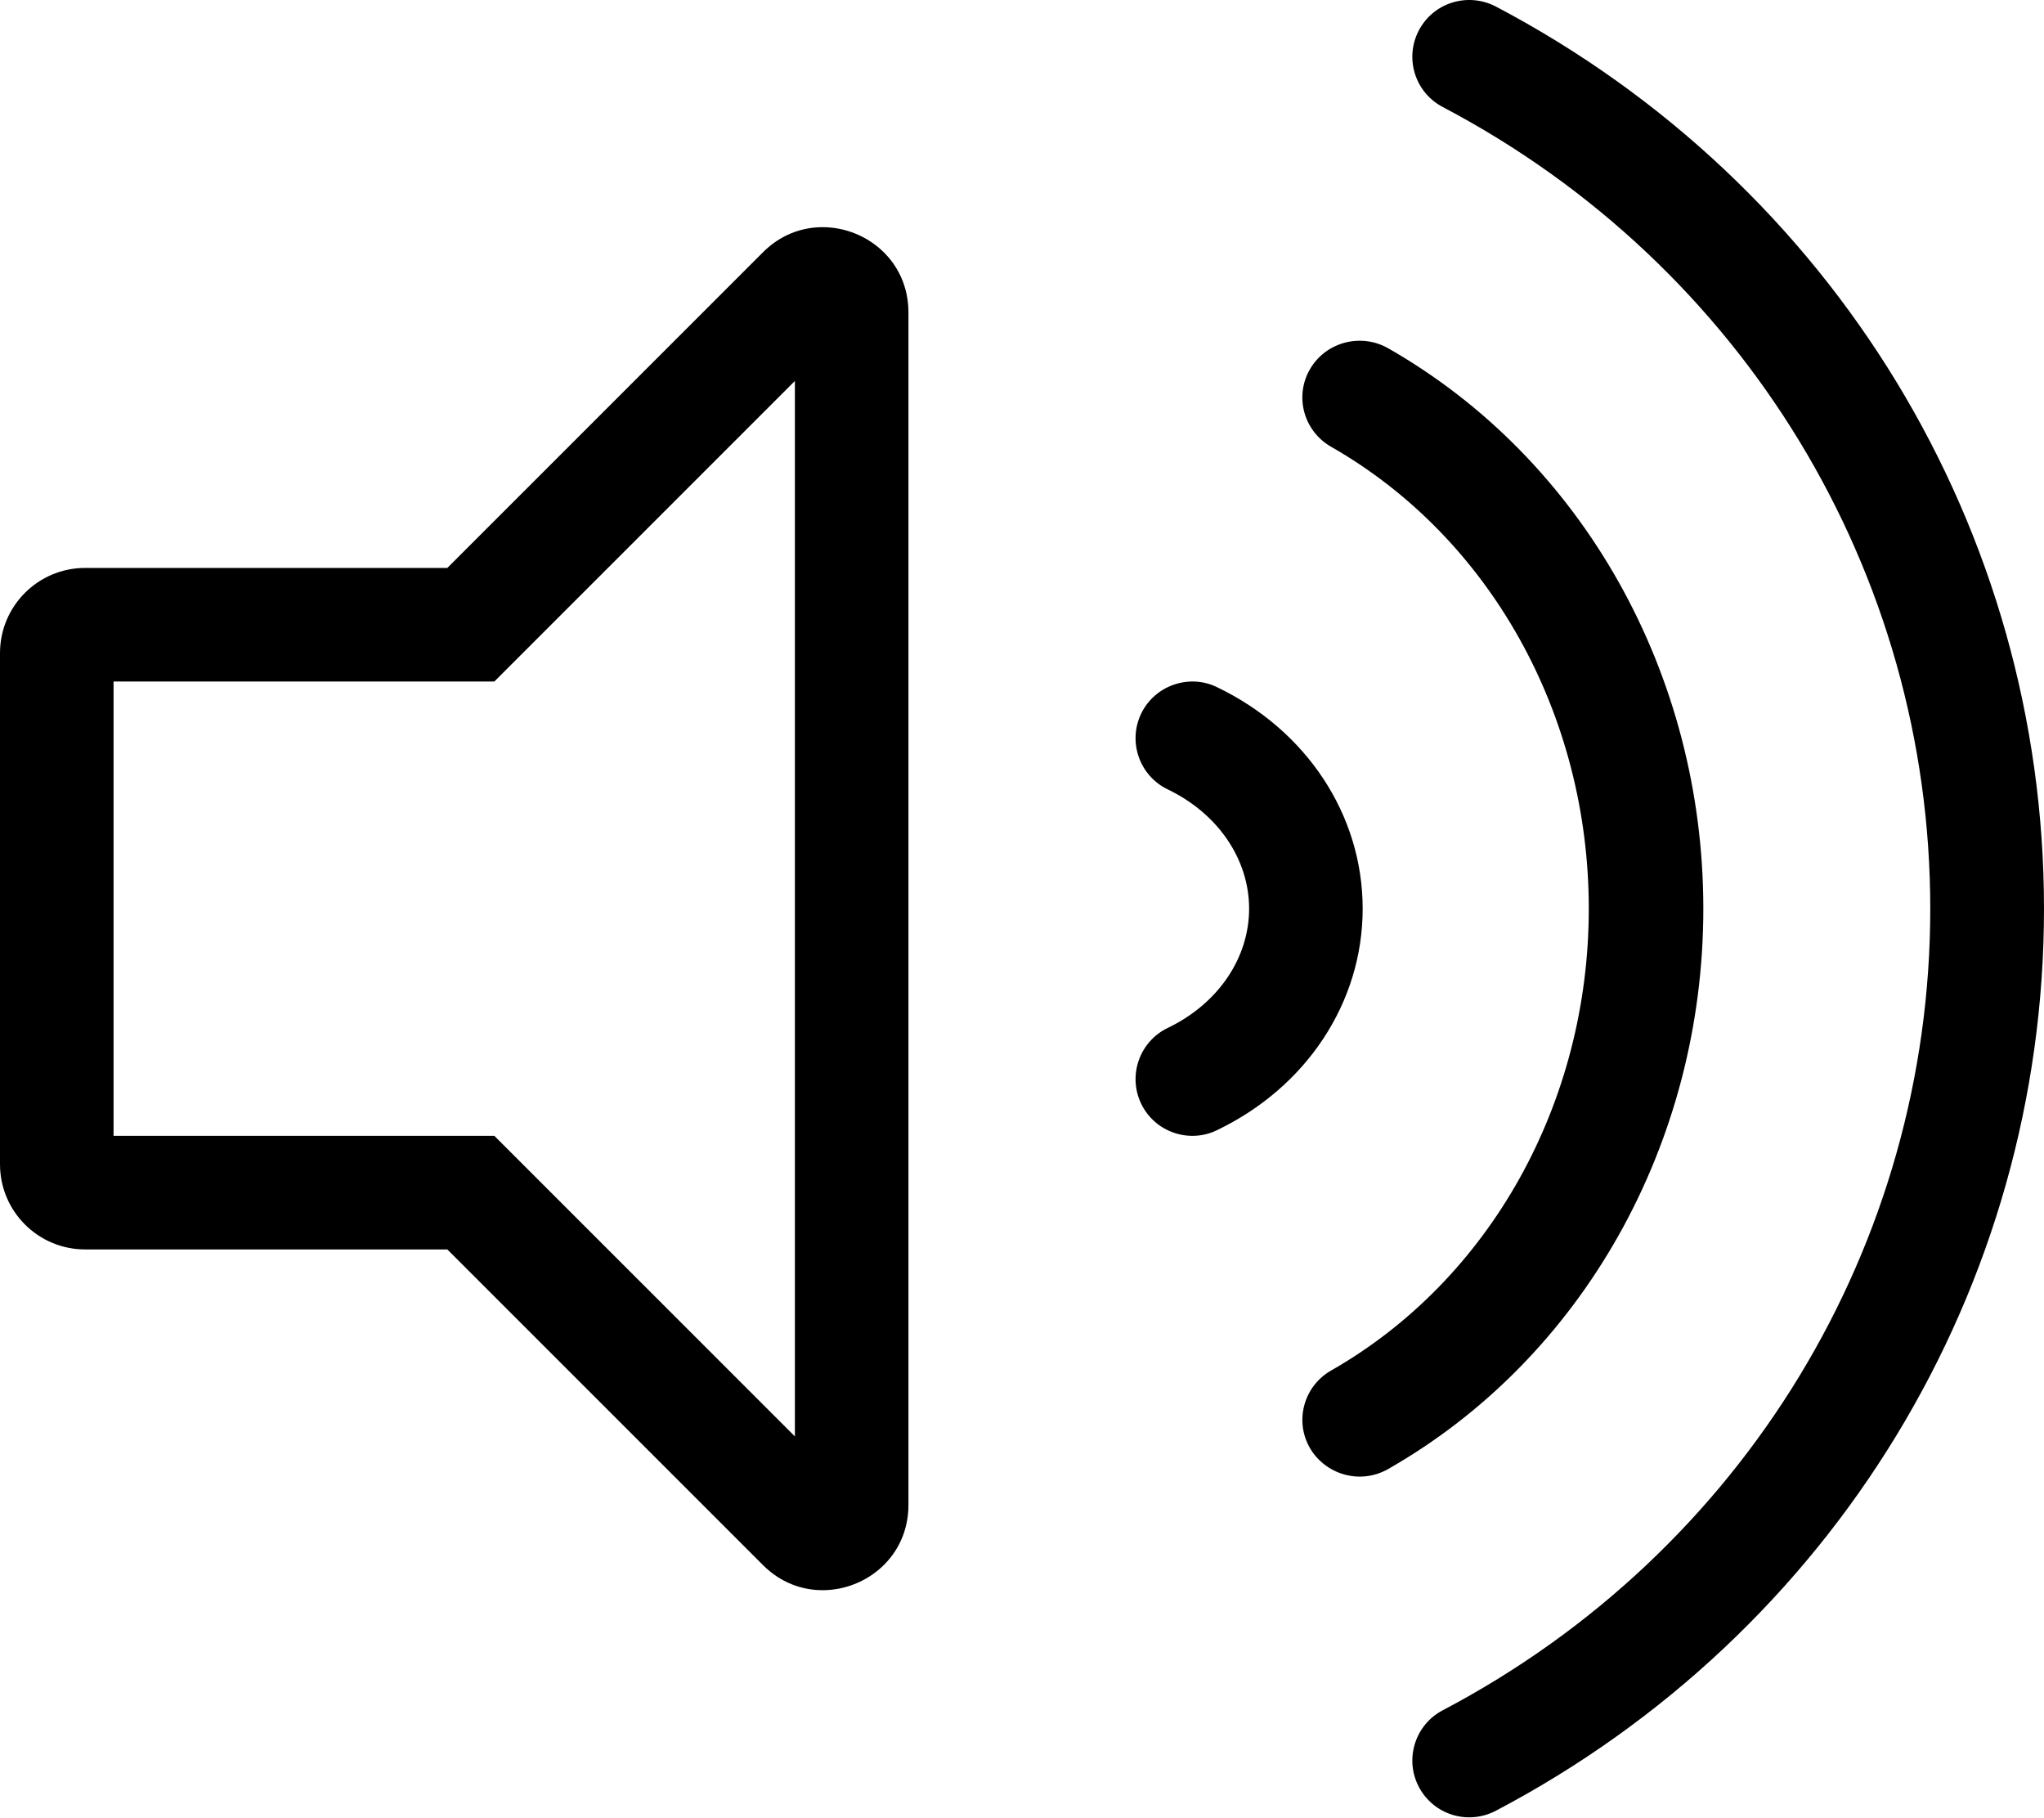
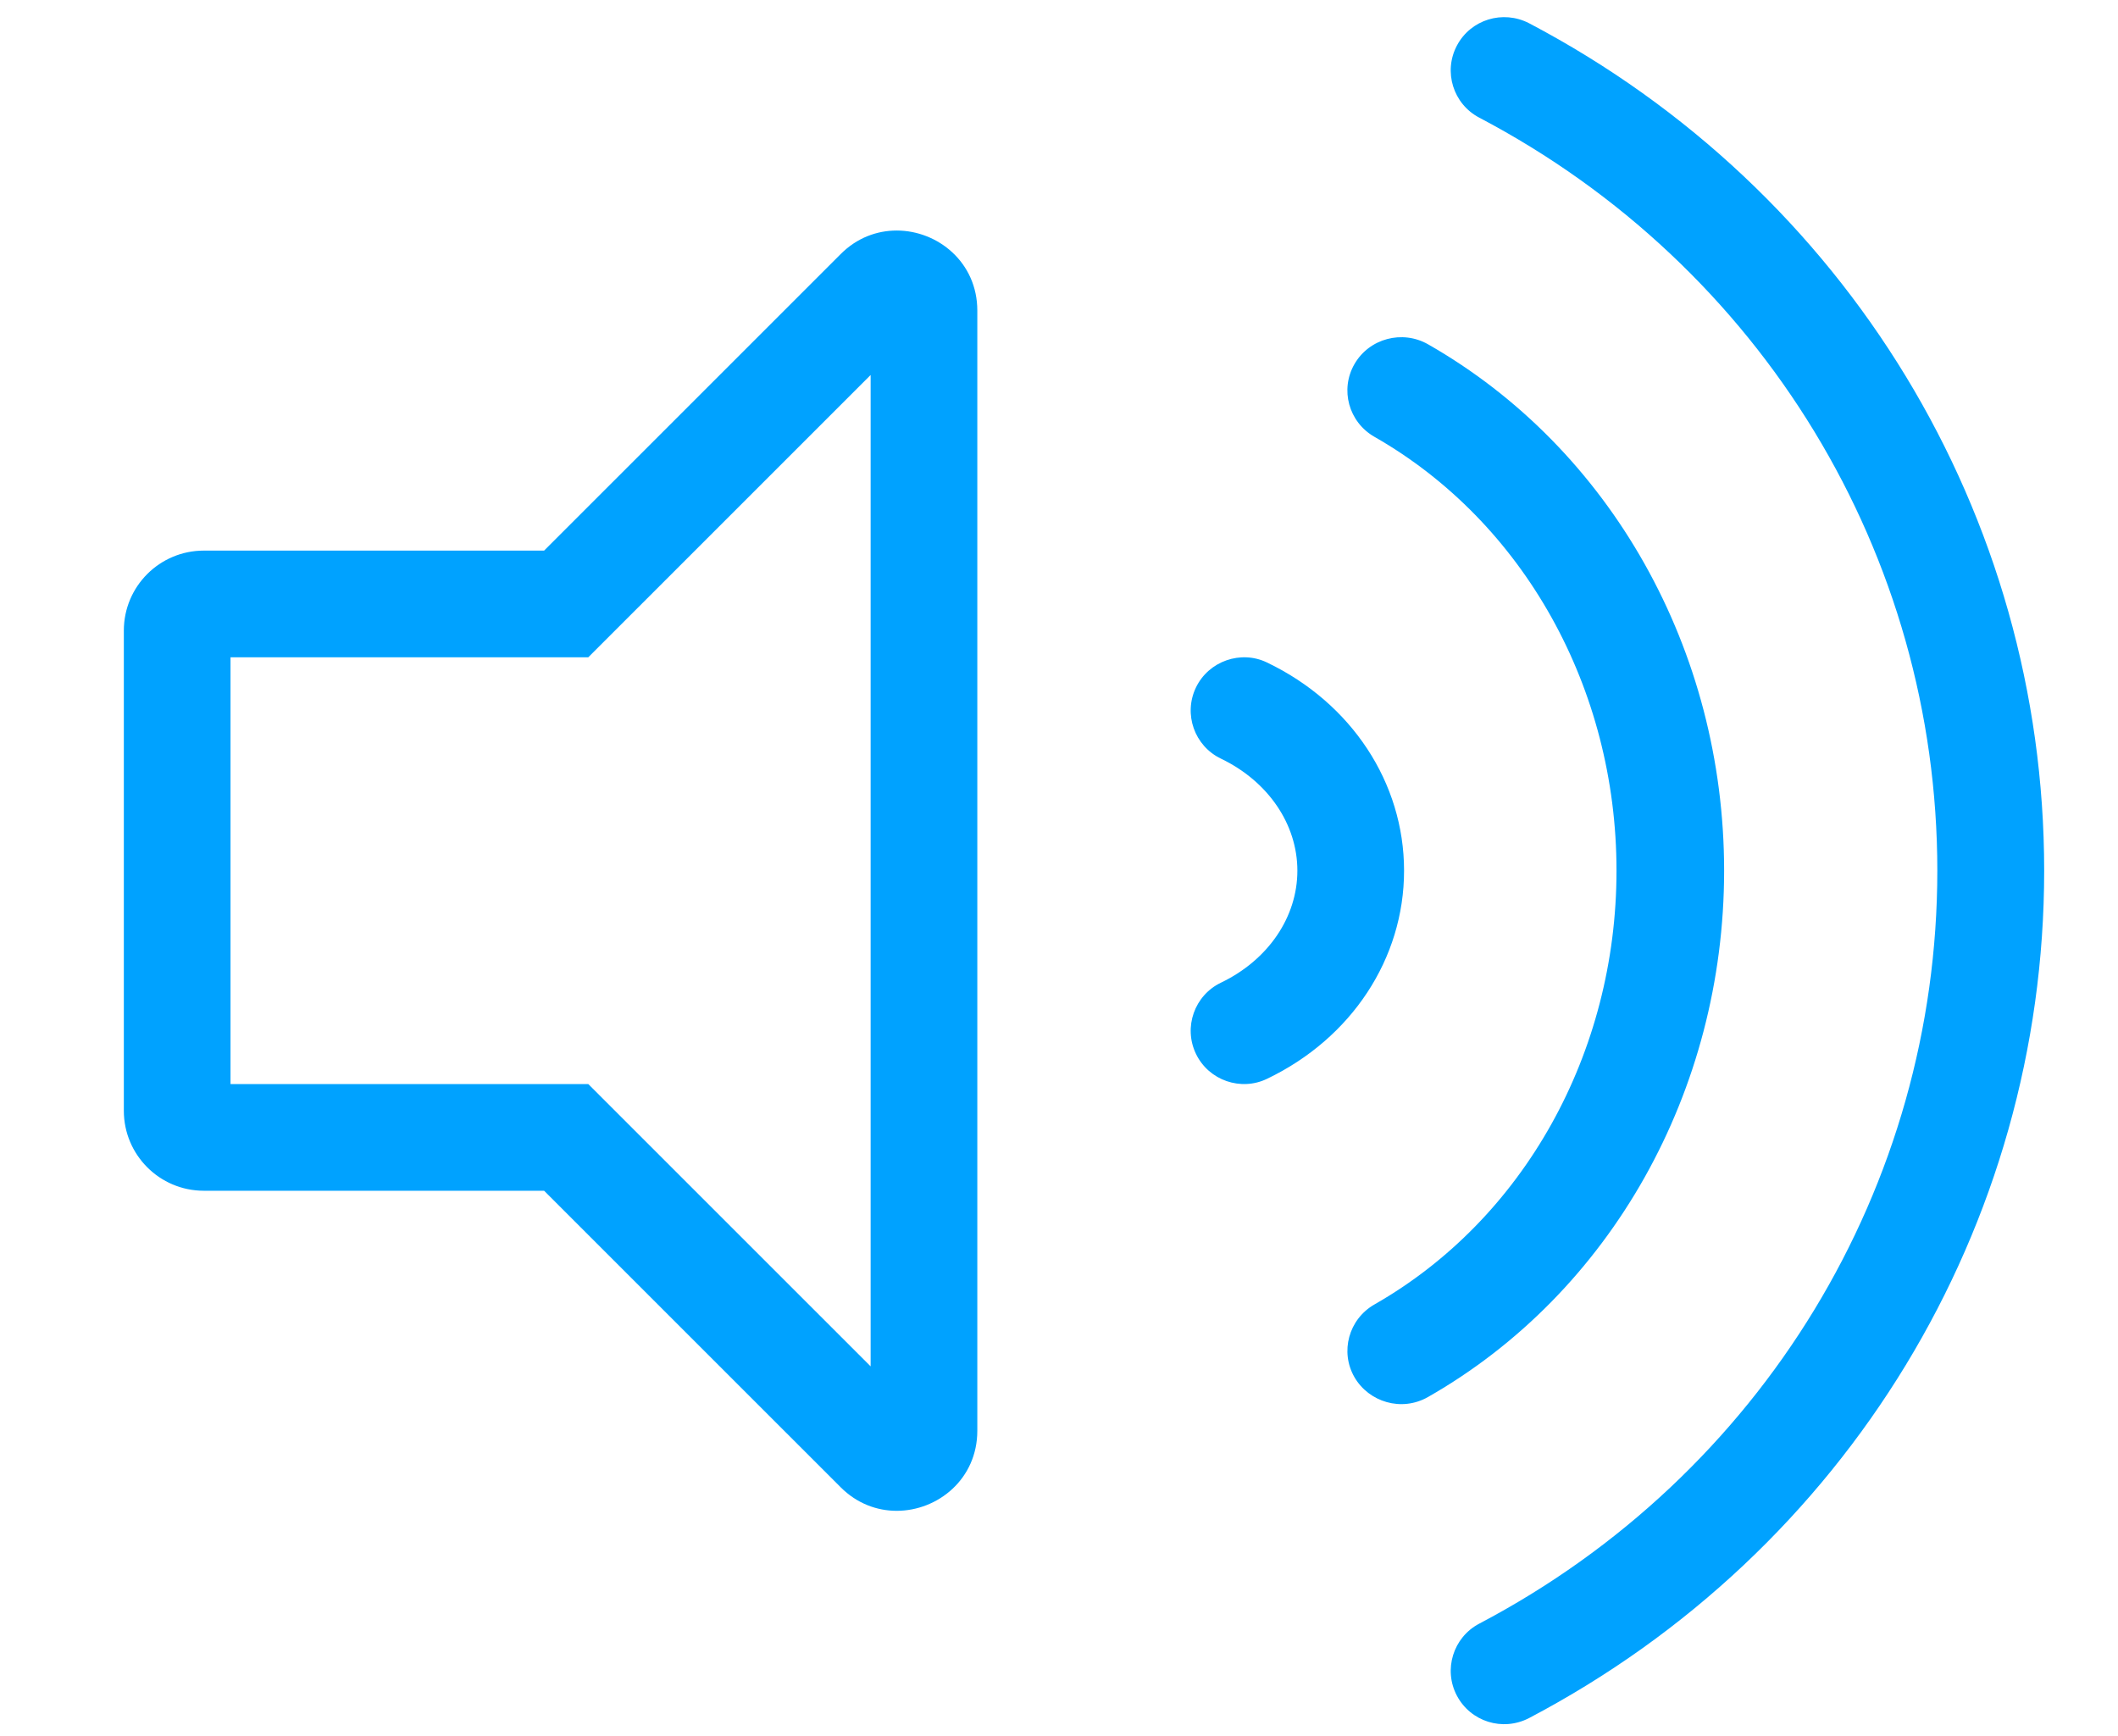
- <svg xmlns="http://www.w3.org/2000/svg" aria-hidden="true" focusable="false" data-prefix="fal" data-icon="volume-up" class="svg-inline--fa fa-volume-up fa-w-18" role="img" viewBox="0 0 576 512">
-   <path fill="currentColor" d="M342.91 193.57c-7.81-3.8-17.5-.48-21.34 7.5-3.81 7.97-.44 17.53 7.53 21.34C343.22 229.2 352 242.06 352 256s-8.78 26.8-22.9 33.58c-7.97 3.81-11.34 13.38-7.53 21.34 3.86 8.05 13.54 11.29 21.34 7.5C368.25 306.28 384 282.36 384 256s-15.75-50.29-41.09-62.43zM231.81 64c-5.91 0-11.92 2.18-16.78 7.05L126.06 160H24c-13.26 0-24 10.74-24 24v144c0 13.25 10.74 24 24 24h102.06l88.97 88.95c4.87 4.87 10.88 7.05 16.78 7.05 12.33 0 24.19-9.52 24.19-24.02V88.02C256 73.51 244.13 64 231.81 64zM224 404.67L139.31 320H32V192h107.31L224 107.33v297.34zM421.51 1.83c-7.89-4.08-17.53-1.12-21.66 6.7-4.13 7.81-1.13 17.5 6.7 21.61 84.76 44.55 137.4 131.1 137.4 225.85s-52.64 181.3-137.4 225.85c-7.82 4.11-10.83 13.8-6.7 21.61 4.1 7.75 13.68 10.84 21.66 6.7C516.78 460.06 576 362.67 576 255.99c0-106.67-59.22-204.06-154.49-254.16zM480 255.99c0-66.12-34.02-126.62-88.81-157.87-7.69-4.38-17.59-1.78-22.04 5.89-4.45 7.66-1.77 17.44 5.96 21.86 44.77 25.55 72.61 75.4 72.61 130.12s-27.84 104.58-72.61 130.12c-7.72 4.42-10.4 14.2-5.96 21.86 4.3 7.38 14.06 10.44 22.04 5.89C445.98 382.62 480 322.12 480 255.99z" />
+ <svg xmlns="http://www.w3.org/2000/svg" aria-hidden="true" focusable="false" data-prefix="fal" data-icon="volume-up" role="img" width="635.286" height="520.571" style="">
+   <rect id="backgroundrect" width="100%" height="100%" x="0" y="0" fill="none" stroke="none" class="" stroke-width="4" style="" />
+   <g class="currentLayer" style="">
+     <path fill="#00A2FF" d="M380.053,198.713 c-7.81,-3.8 -17.5,-0.48 -21.34,7.5 c-3.81,7.97 -0.44,17.53 7.53,21.34 C380.363,234.343 389.143,247.203 389.143,261.143 s-8.78,26.8 -22.9,33.58 c-7.97,3.81 -11.34,13.38 -7.53,21.34 c3.86,8.05 13.54,11.29 21.34,7.5 C405.393,311.423 421.143,287.503 421.143,261.143 s-15.75,-50.29 -41.09,-62.43 zM268.953,69.143 c-5.91,0 -11.92,2.18 -16.78,7.05 L163.203,165.143 H61.143 c-13.26,0 -24,10.74 -24,24 v144 c0,13.25 10.74,24 24,24 h102.06 l88.97,88.95 c4.87,4.87 10.88,7.05 16.78,7.05 c12.33,0 24.19,-9.52 24.19,-24.02 V93.163 C293.143,78.653 281.273,69.143 268.953,69.143 zM261.143,409.813 L176.453,325.143 H69.143 V197.143 h107.31 L261.143,112.473 v297.34 zM458.653,6.973 c-7.89,-4.08 -17.53,-1.12 -21.66,6.7 c-4.13,7.81 -1.13,17.5 6.7,21.61 c84.76,44.55 137.4,131.1 137.4,225.85 s-52.64,181.3 -137.4,225.85 c-7.82,4.11 -10.83,13.8 -6.7,21.61 c4.1,7.75 13.68,10.84 21.66,6.7 C553.923,465.203 613.143,367.813 613.143,261.133 c0,-106.67 -59.22,-204.06 -154.49,-254.16 zM517.143,261.133 c0,-66.12 -34.02,-126.62 -88.81,-157.87 c-7.69,-4.38 -17.59,-1.78 -22.04,5.89 c-4.45,7.66 -1.77,17.44 5.96,21.86 c44.77,25.55 72.61,75.4 72.61,130.12 s-27.84,104.58 -72.61,130.12 c-7.72,4.42 -10.4,14.2 -5.96,21.86 c4.3,7.38 14.06,10.44 22.04,5.89 C483.123,387.763 517.143,327.263 517.143,261.133 z" id="svg_1" class="selected" stroke="none" fill-opacity="1" />
+   </g>
</svg>
